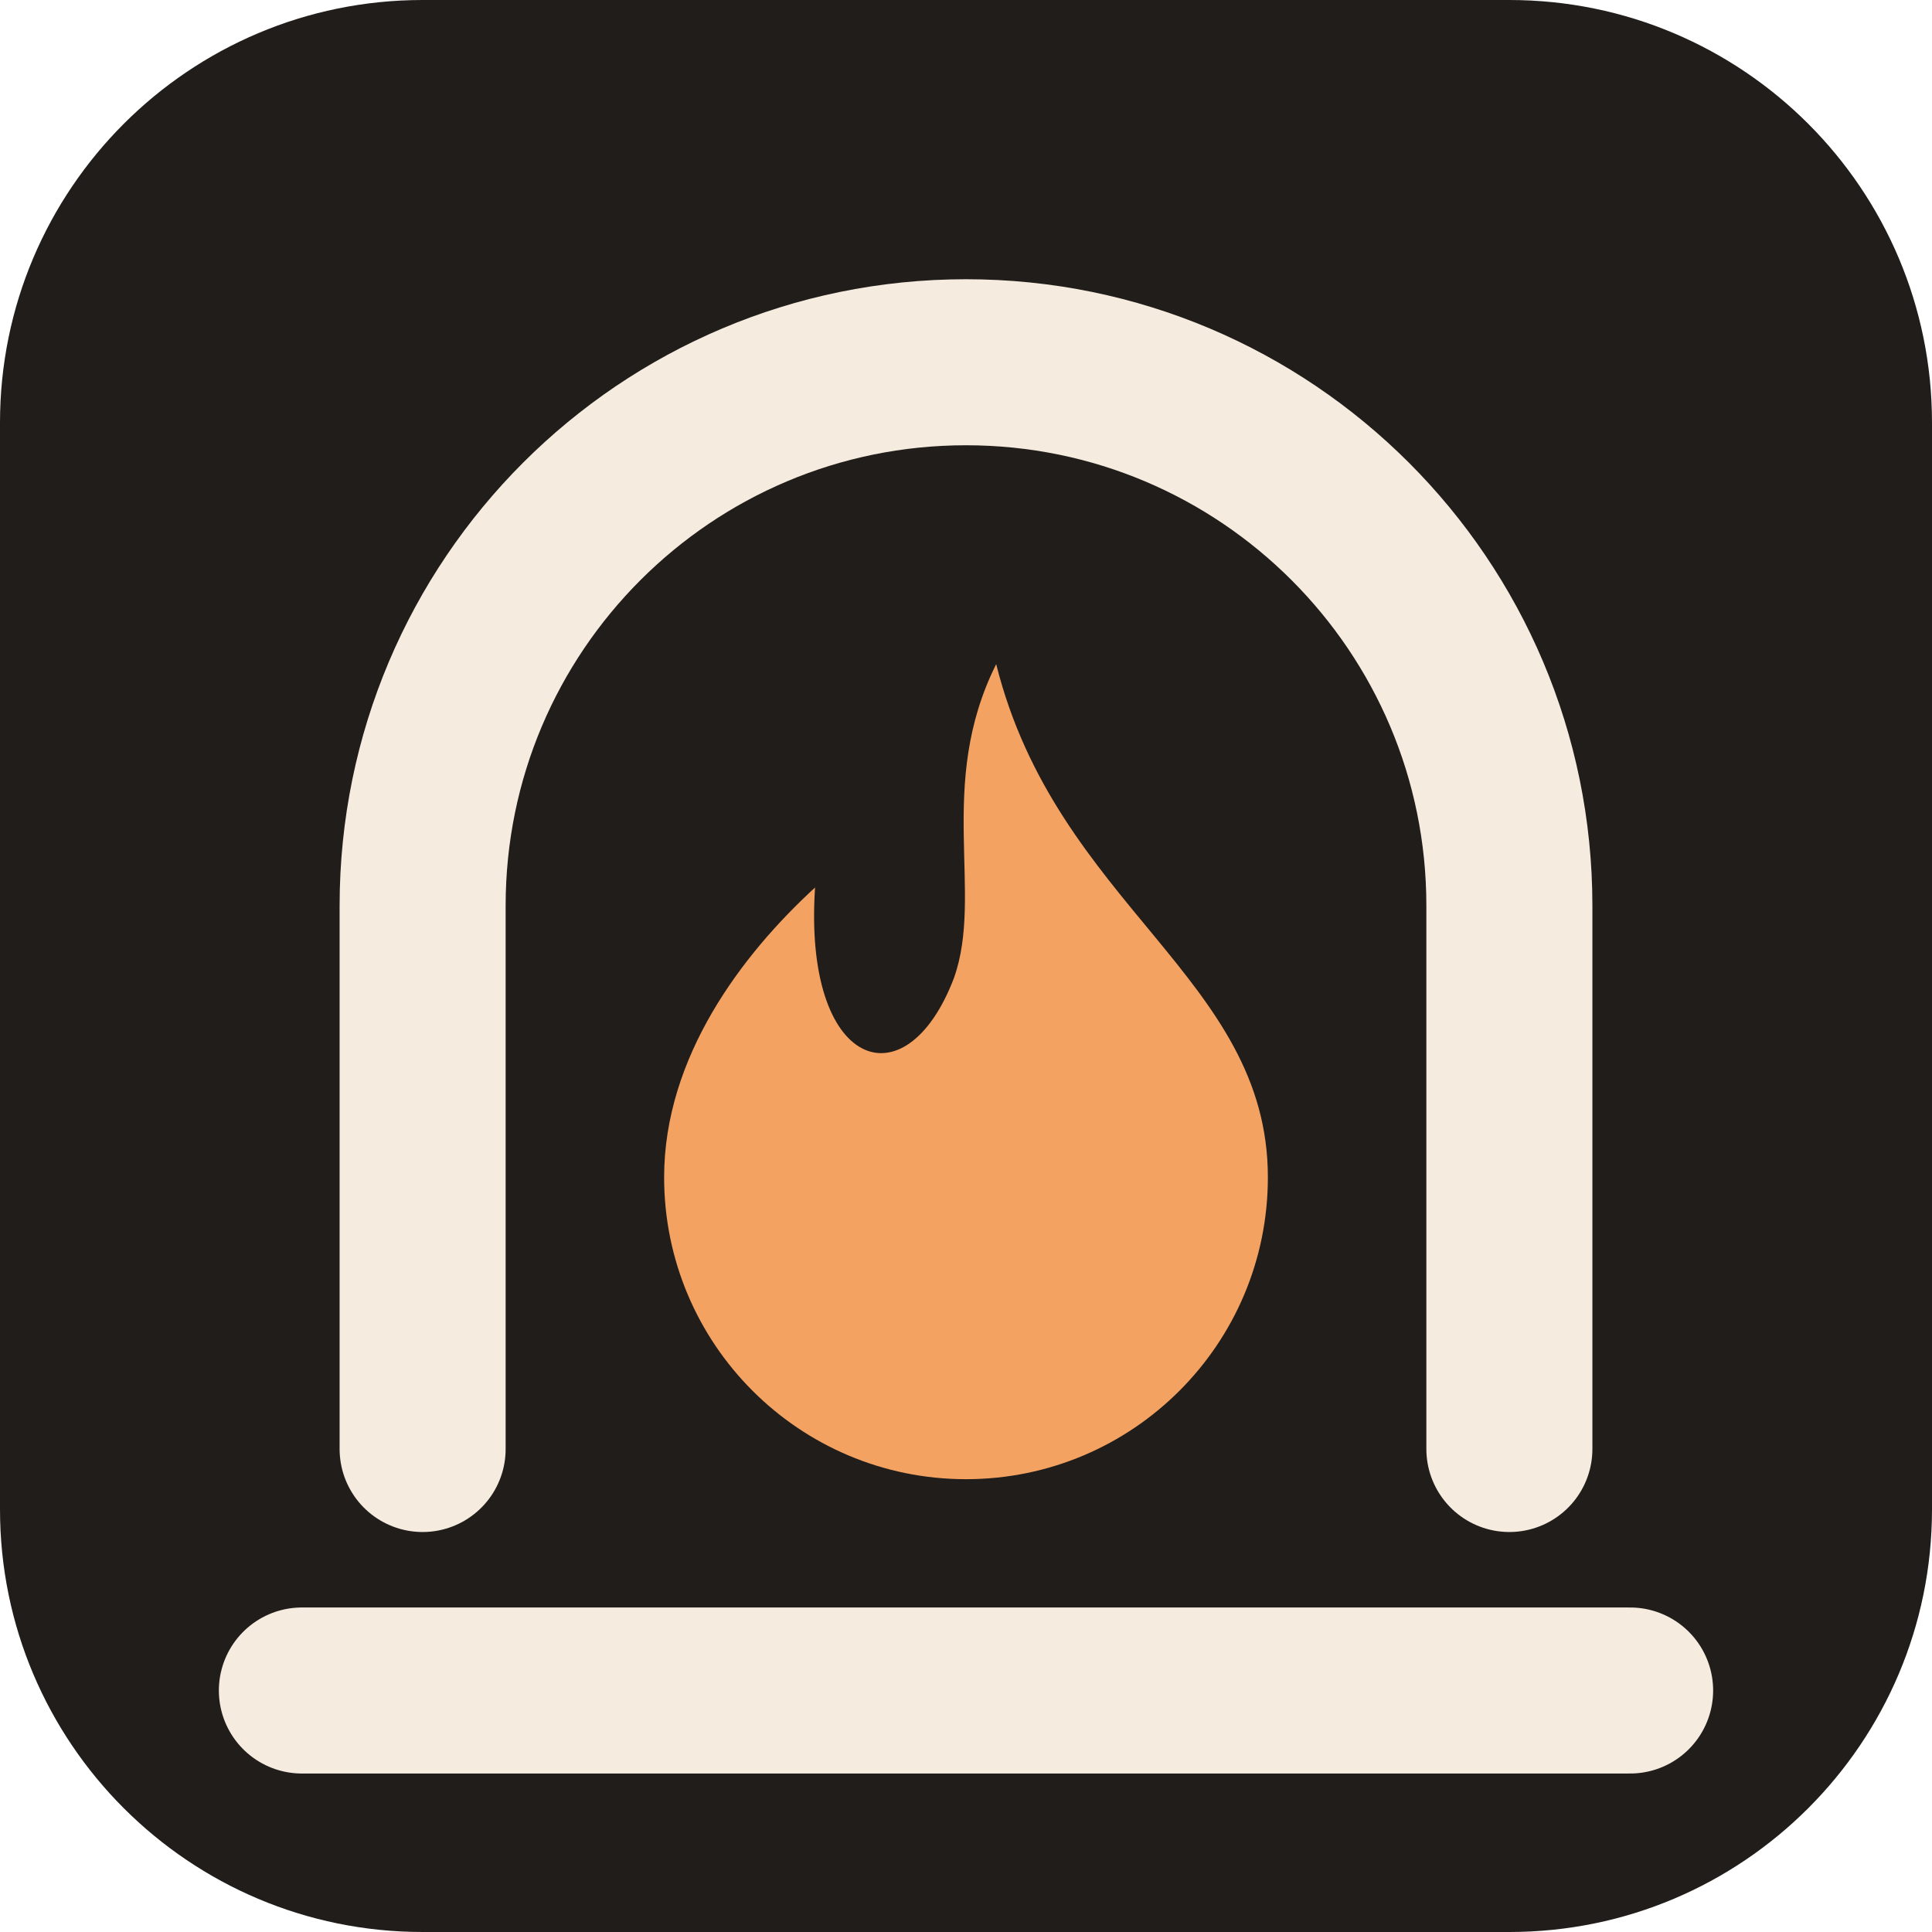
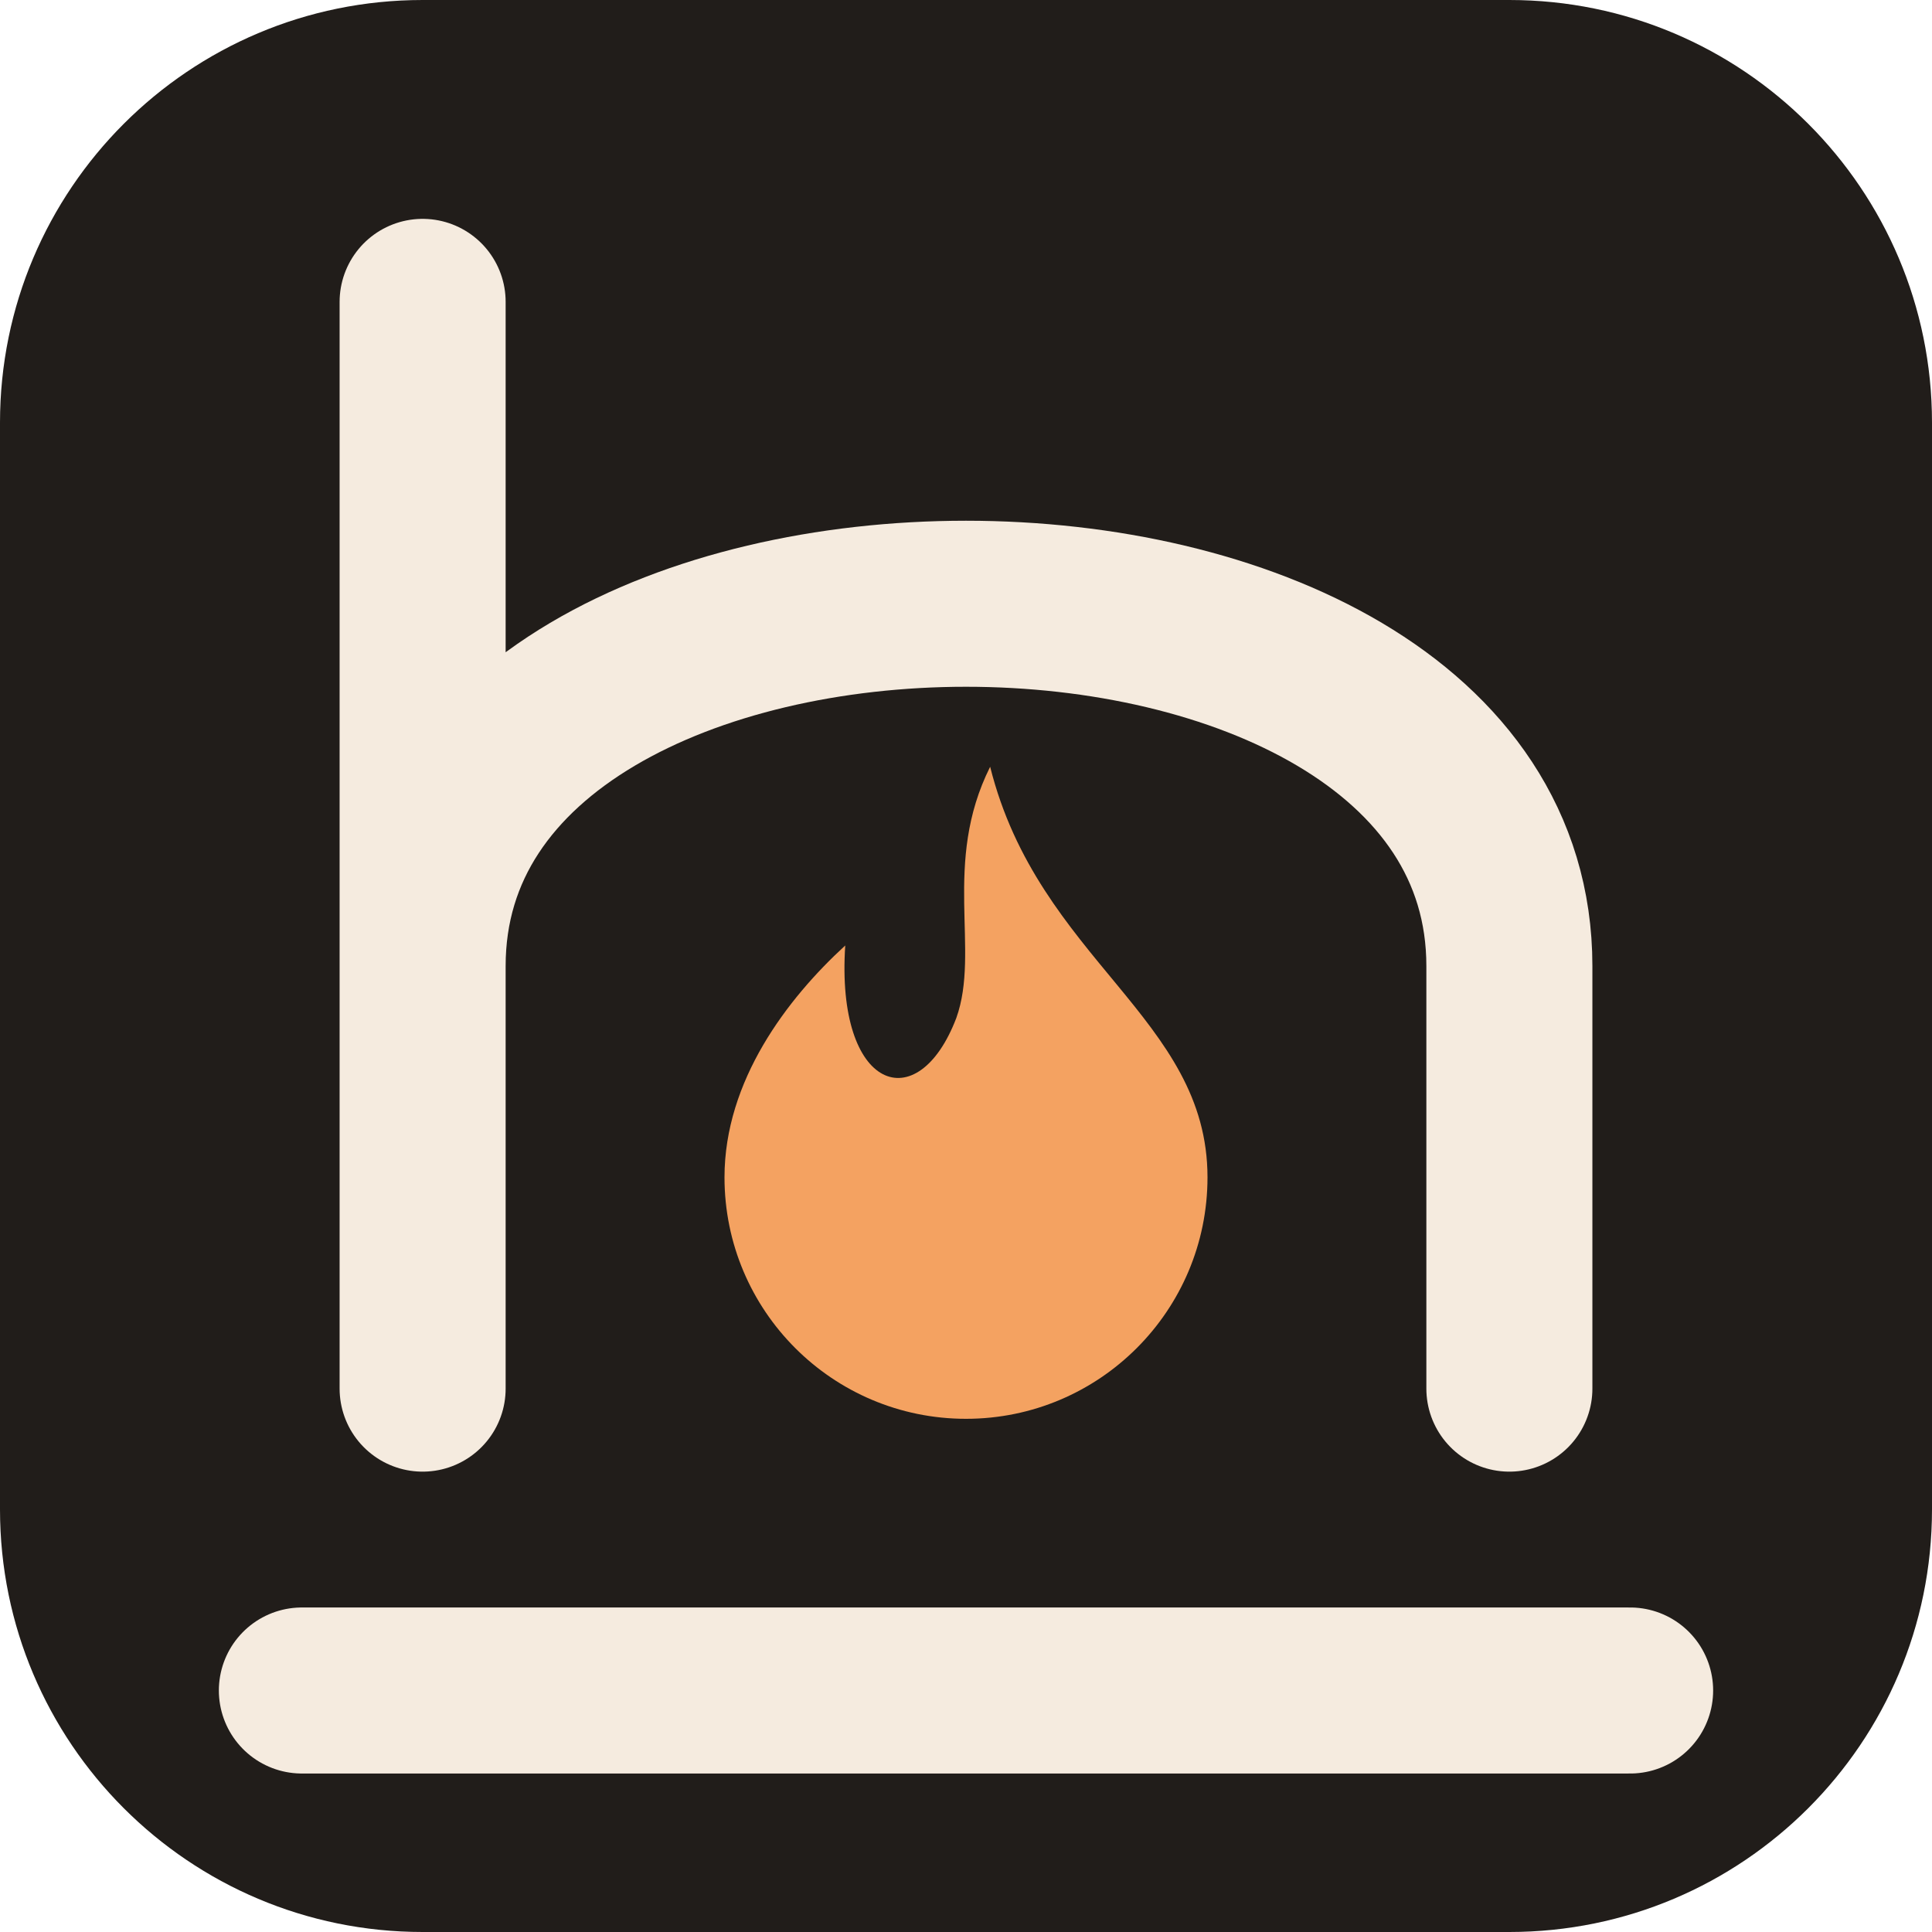
- <svg xmlns="http://www.w3.org/2000/svg" viewBox="0 0 32 32" role="img" aria-label="Hearth">
+ <svg xmlns="http://www.w3.org/2000/svg" viewBox="0 0 32 32" role="img" aria-label="hearth">
  <rect width="32" height="32" rx="7" fill="#211D1A" />
-   <path d="M7 24V15a9 9 0 0 1 18 0v9M5 28h22" fill="none" stroke="#F5EBDF" stroke-width="2.75" stroke-linecap="round" />
-   <path d="M16.5 11c1 4 4.5 5.2 4.5 8.5a5 5 0 0 1-10 0c0-2 1.3-3.7 2.5-4.8-.2 3 1.5 3.6 2.3 1.5.5-1.4-.3-3.2.7-5.2Z" fill="#F4A261" />
+   <path d="M7 23V5M7 16C7 8 25 8 25 16V23M5 28h22" fill="none" stroke="#F5EBDF" stroke-width="2.75" stroke-linecap="round" />
+   <path transform="translate(3.2 3.9) scale(.8)" d="M16.5 11c1 4 4.5 5.2 4.5 8.5a5 5 0 0 1-10 0c0-2 1.3-3.7 2.5-4.8-.2 3 1.5 3.6 2.3 1.5.5-1.4-.3-3.2.7-5.2Z" fill="#F4A261" />
</svg>
